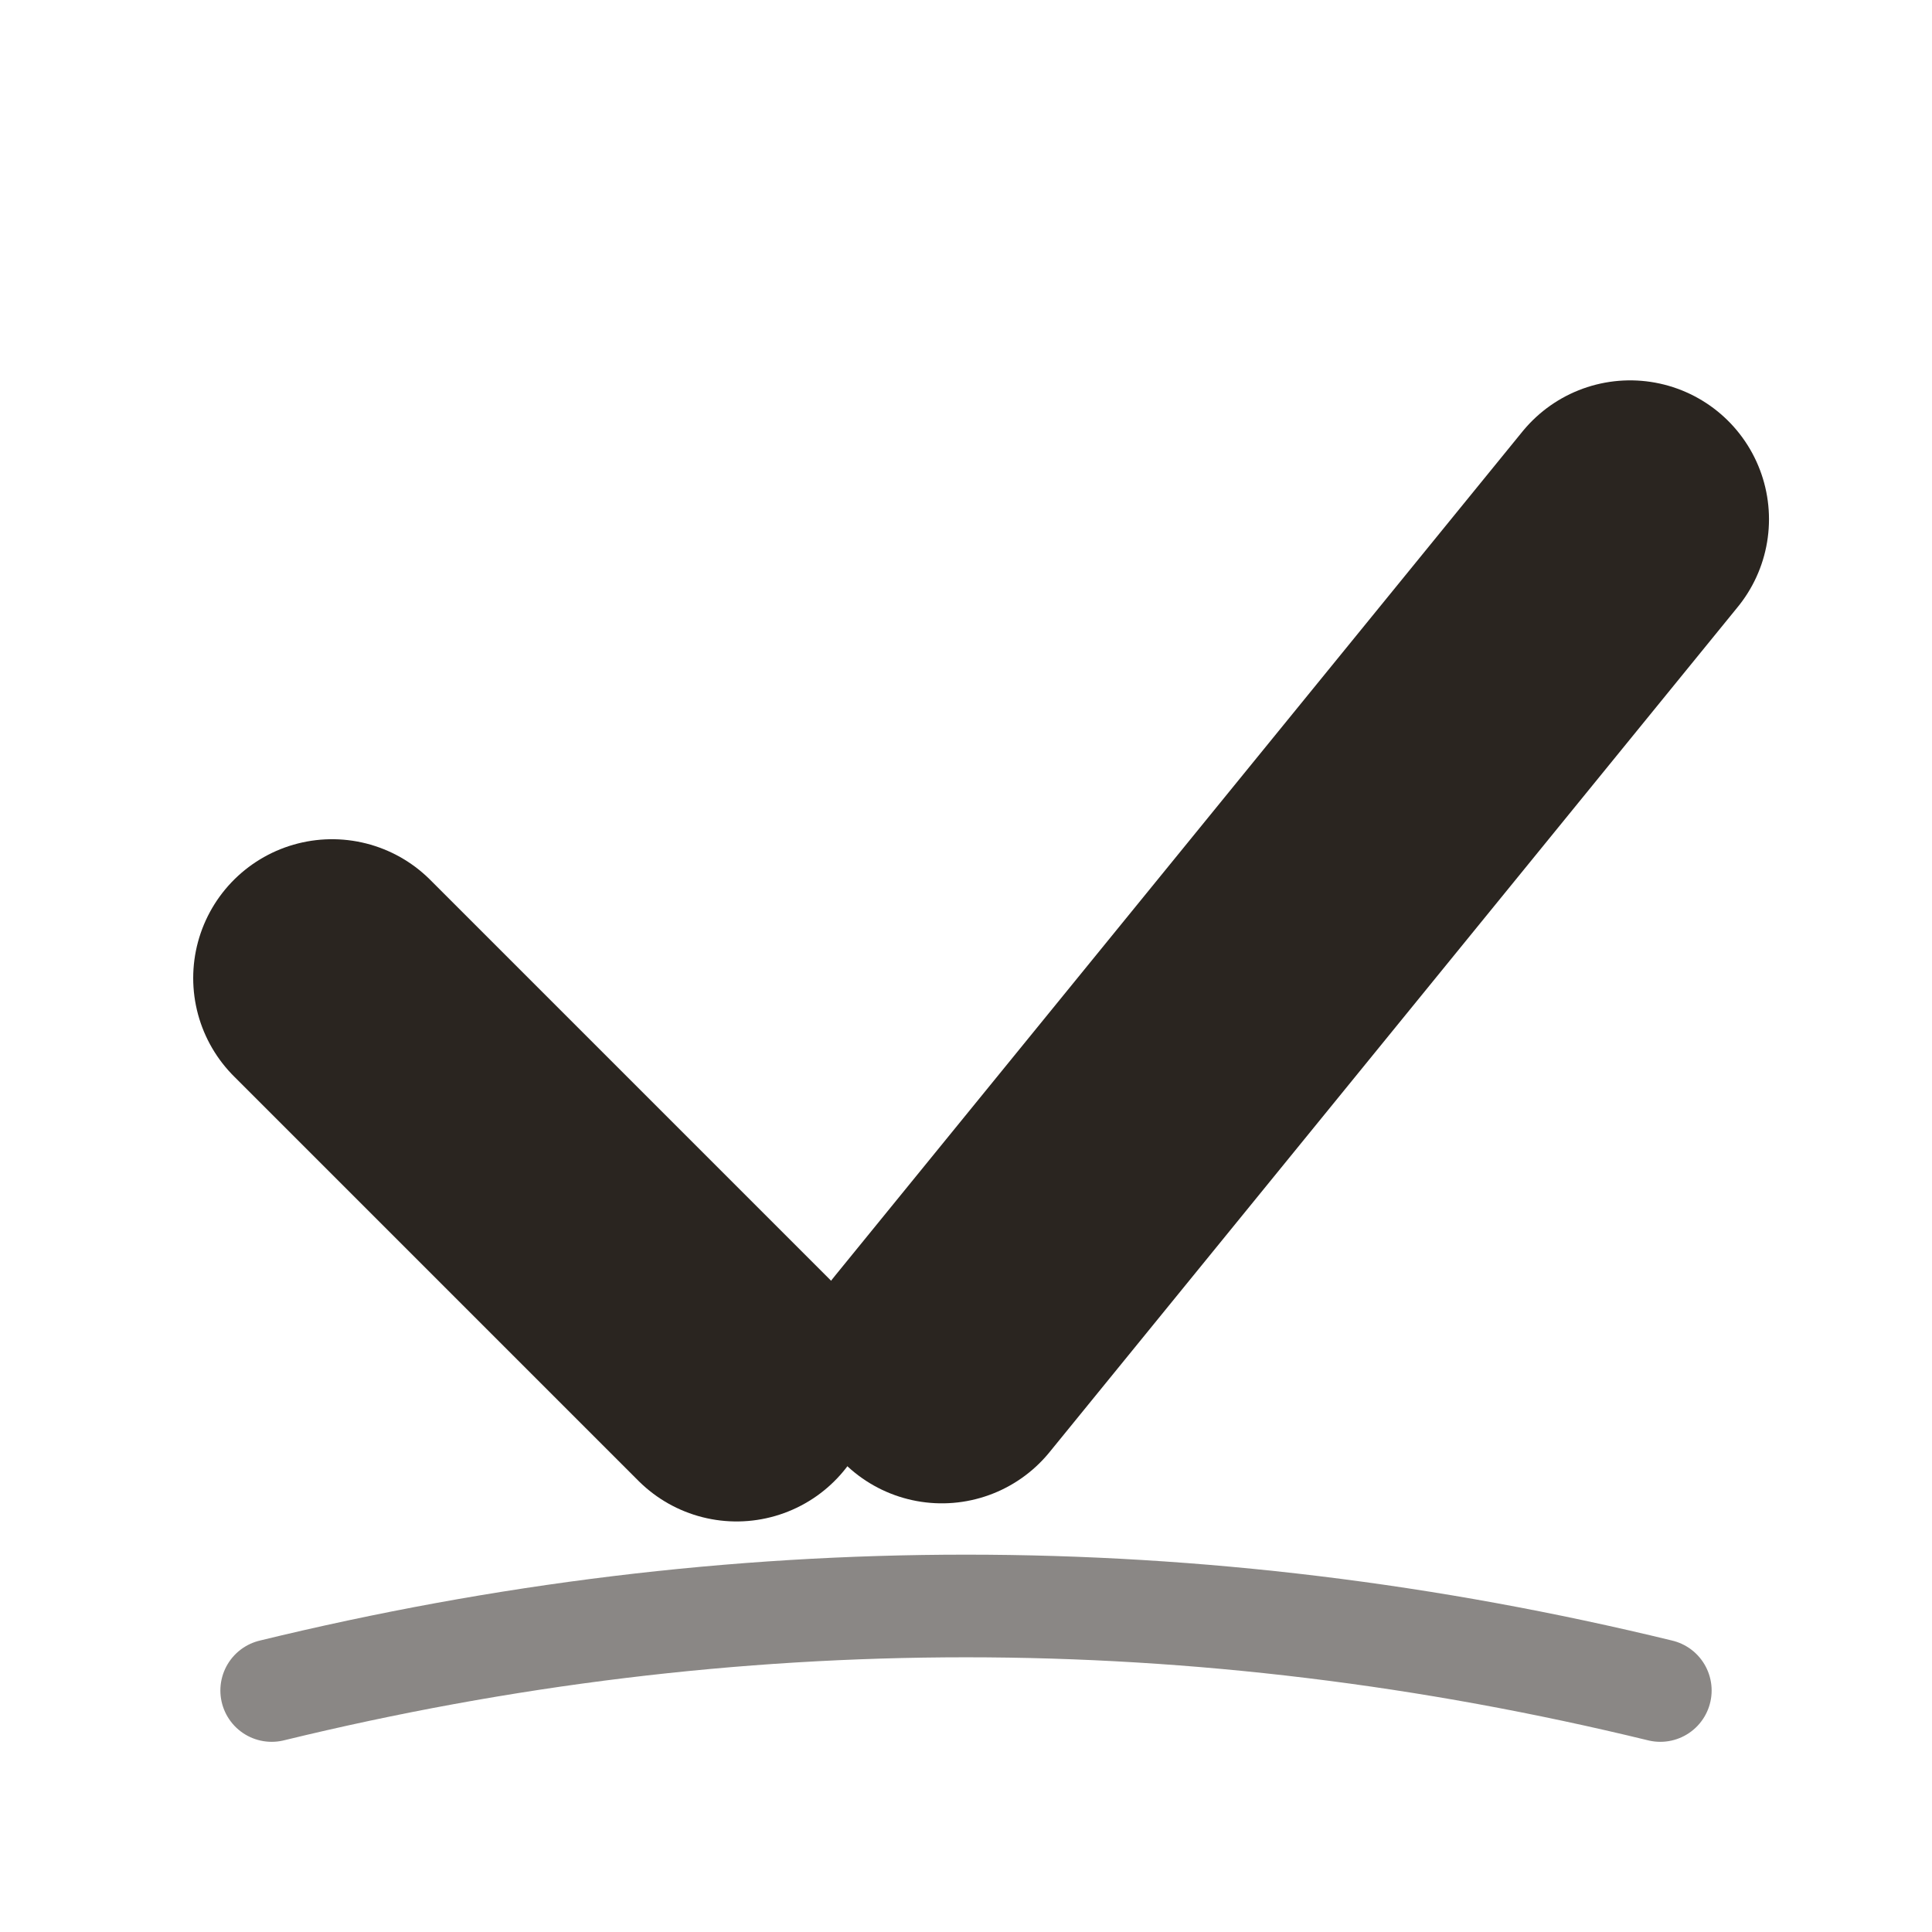
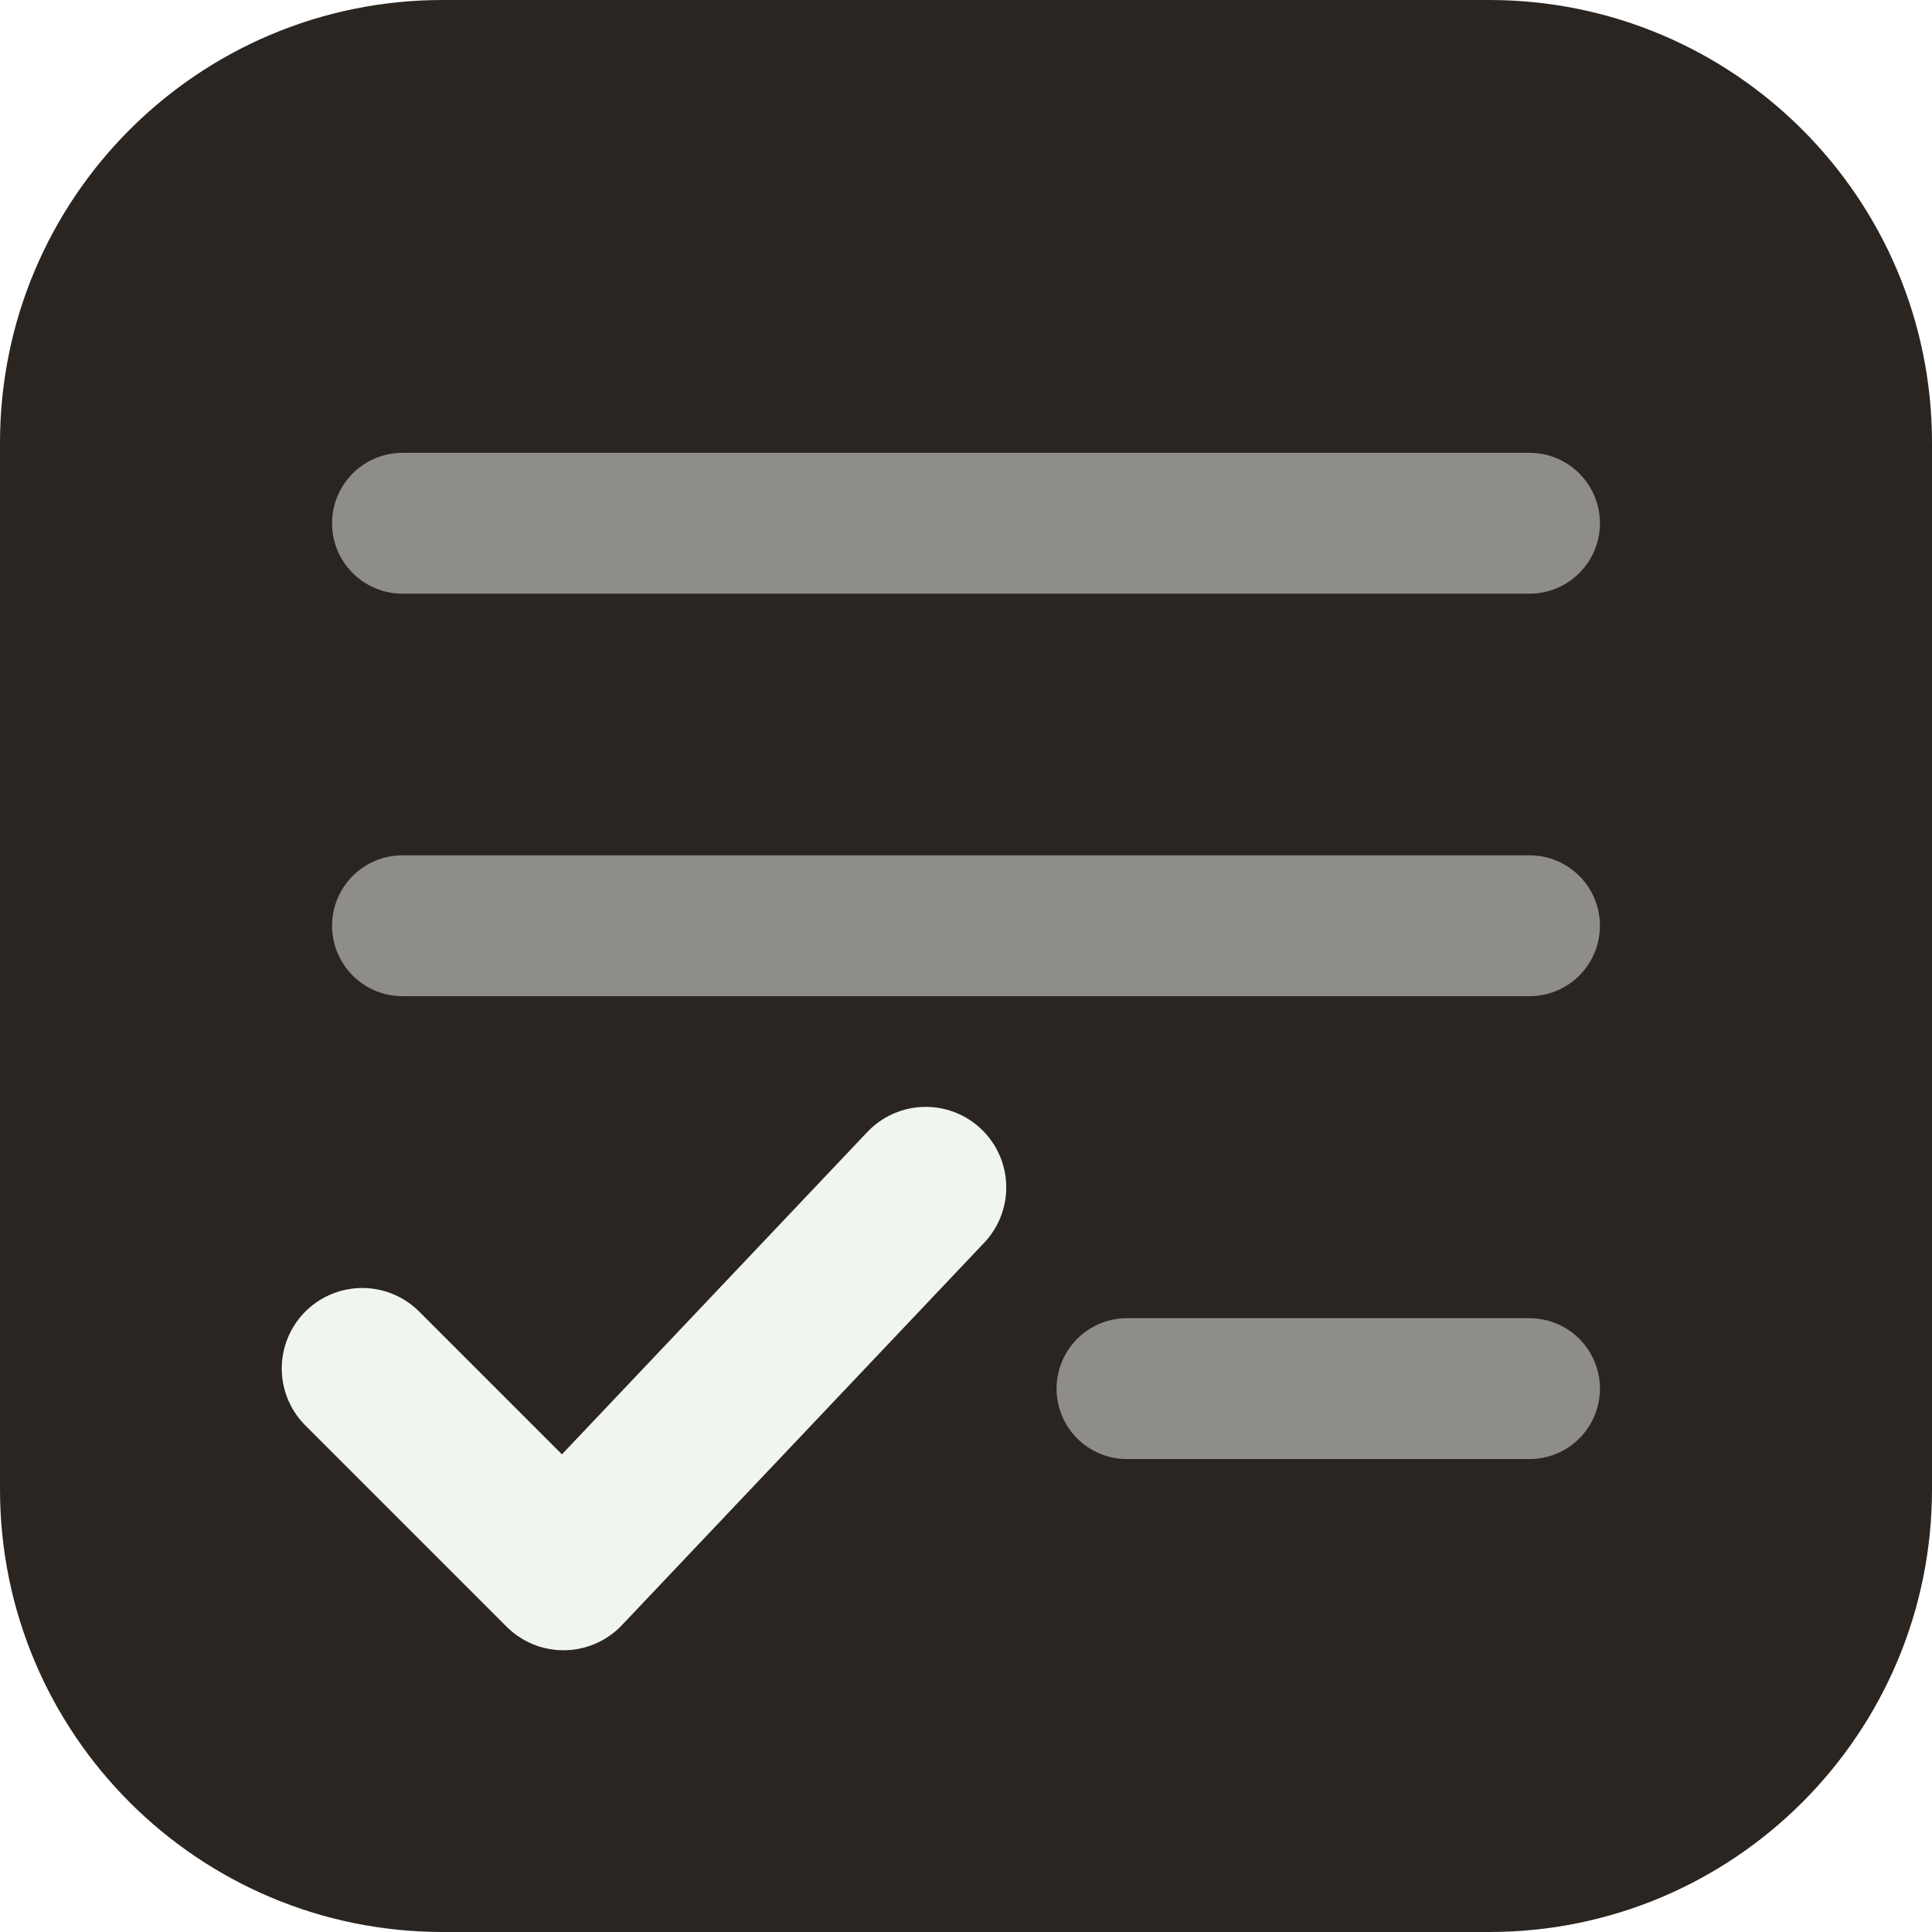
<svg xmlns="http://www.w3.org/2000/svg" width="256" height="256" viewBox="0 0 256 256">
-   <g transform="translate(0 0) scale(8)" fill="none" stroke-linecap="round" stroke-linejoin="round">
-     <path d="M5.5 16.2 L12.2 22.9" stroke="#2a2520" stroke-width="4.6" />
-     <path d="M15.6 22.6 L27 8.6" stroke="#2a2520" stroke-width="4.6" />
-     <path d="M4.5 28 Q 16 25.2 27.5 28" stroke="#2a2520" stroke-width="1.7" opacity="0.55" />
+   <g transform="translate(-32.000 -32.000) scale(2.66667)" fill="none" stroke-linecap="round" stroke-linejoin="round">
+     <rect x="12" y="12" width="96" height="96" rx="22" fill="#2a2520" />
+     <path d="M32 38 H88" stroke="#f1f5f0" stroke-width="7" opacity="0.5" />
+     <path d="M32 58 H88" stroke="#f1f5f0" stroke-width="7" opacity="0.5" />
+     <path d="M30 80 L40 90 L58 71" stroke="#f1f5f0" stroke-width="8" />
+     <path d="M68 81 H88" stroke="#f1f5f0" stroke-width="7" opacity="0.5" />
  </g>
</svg>
